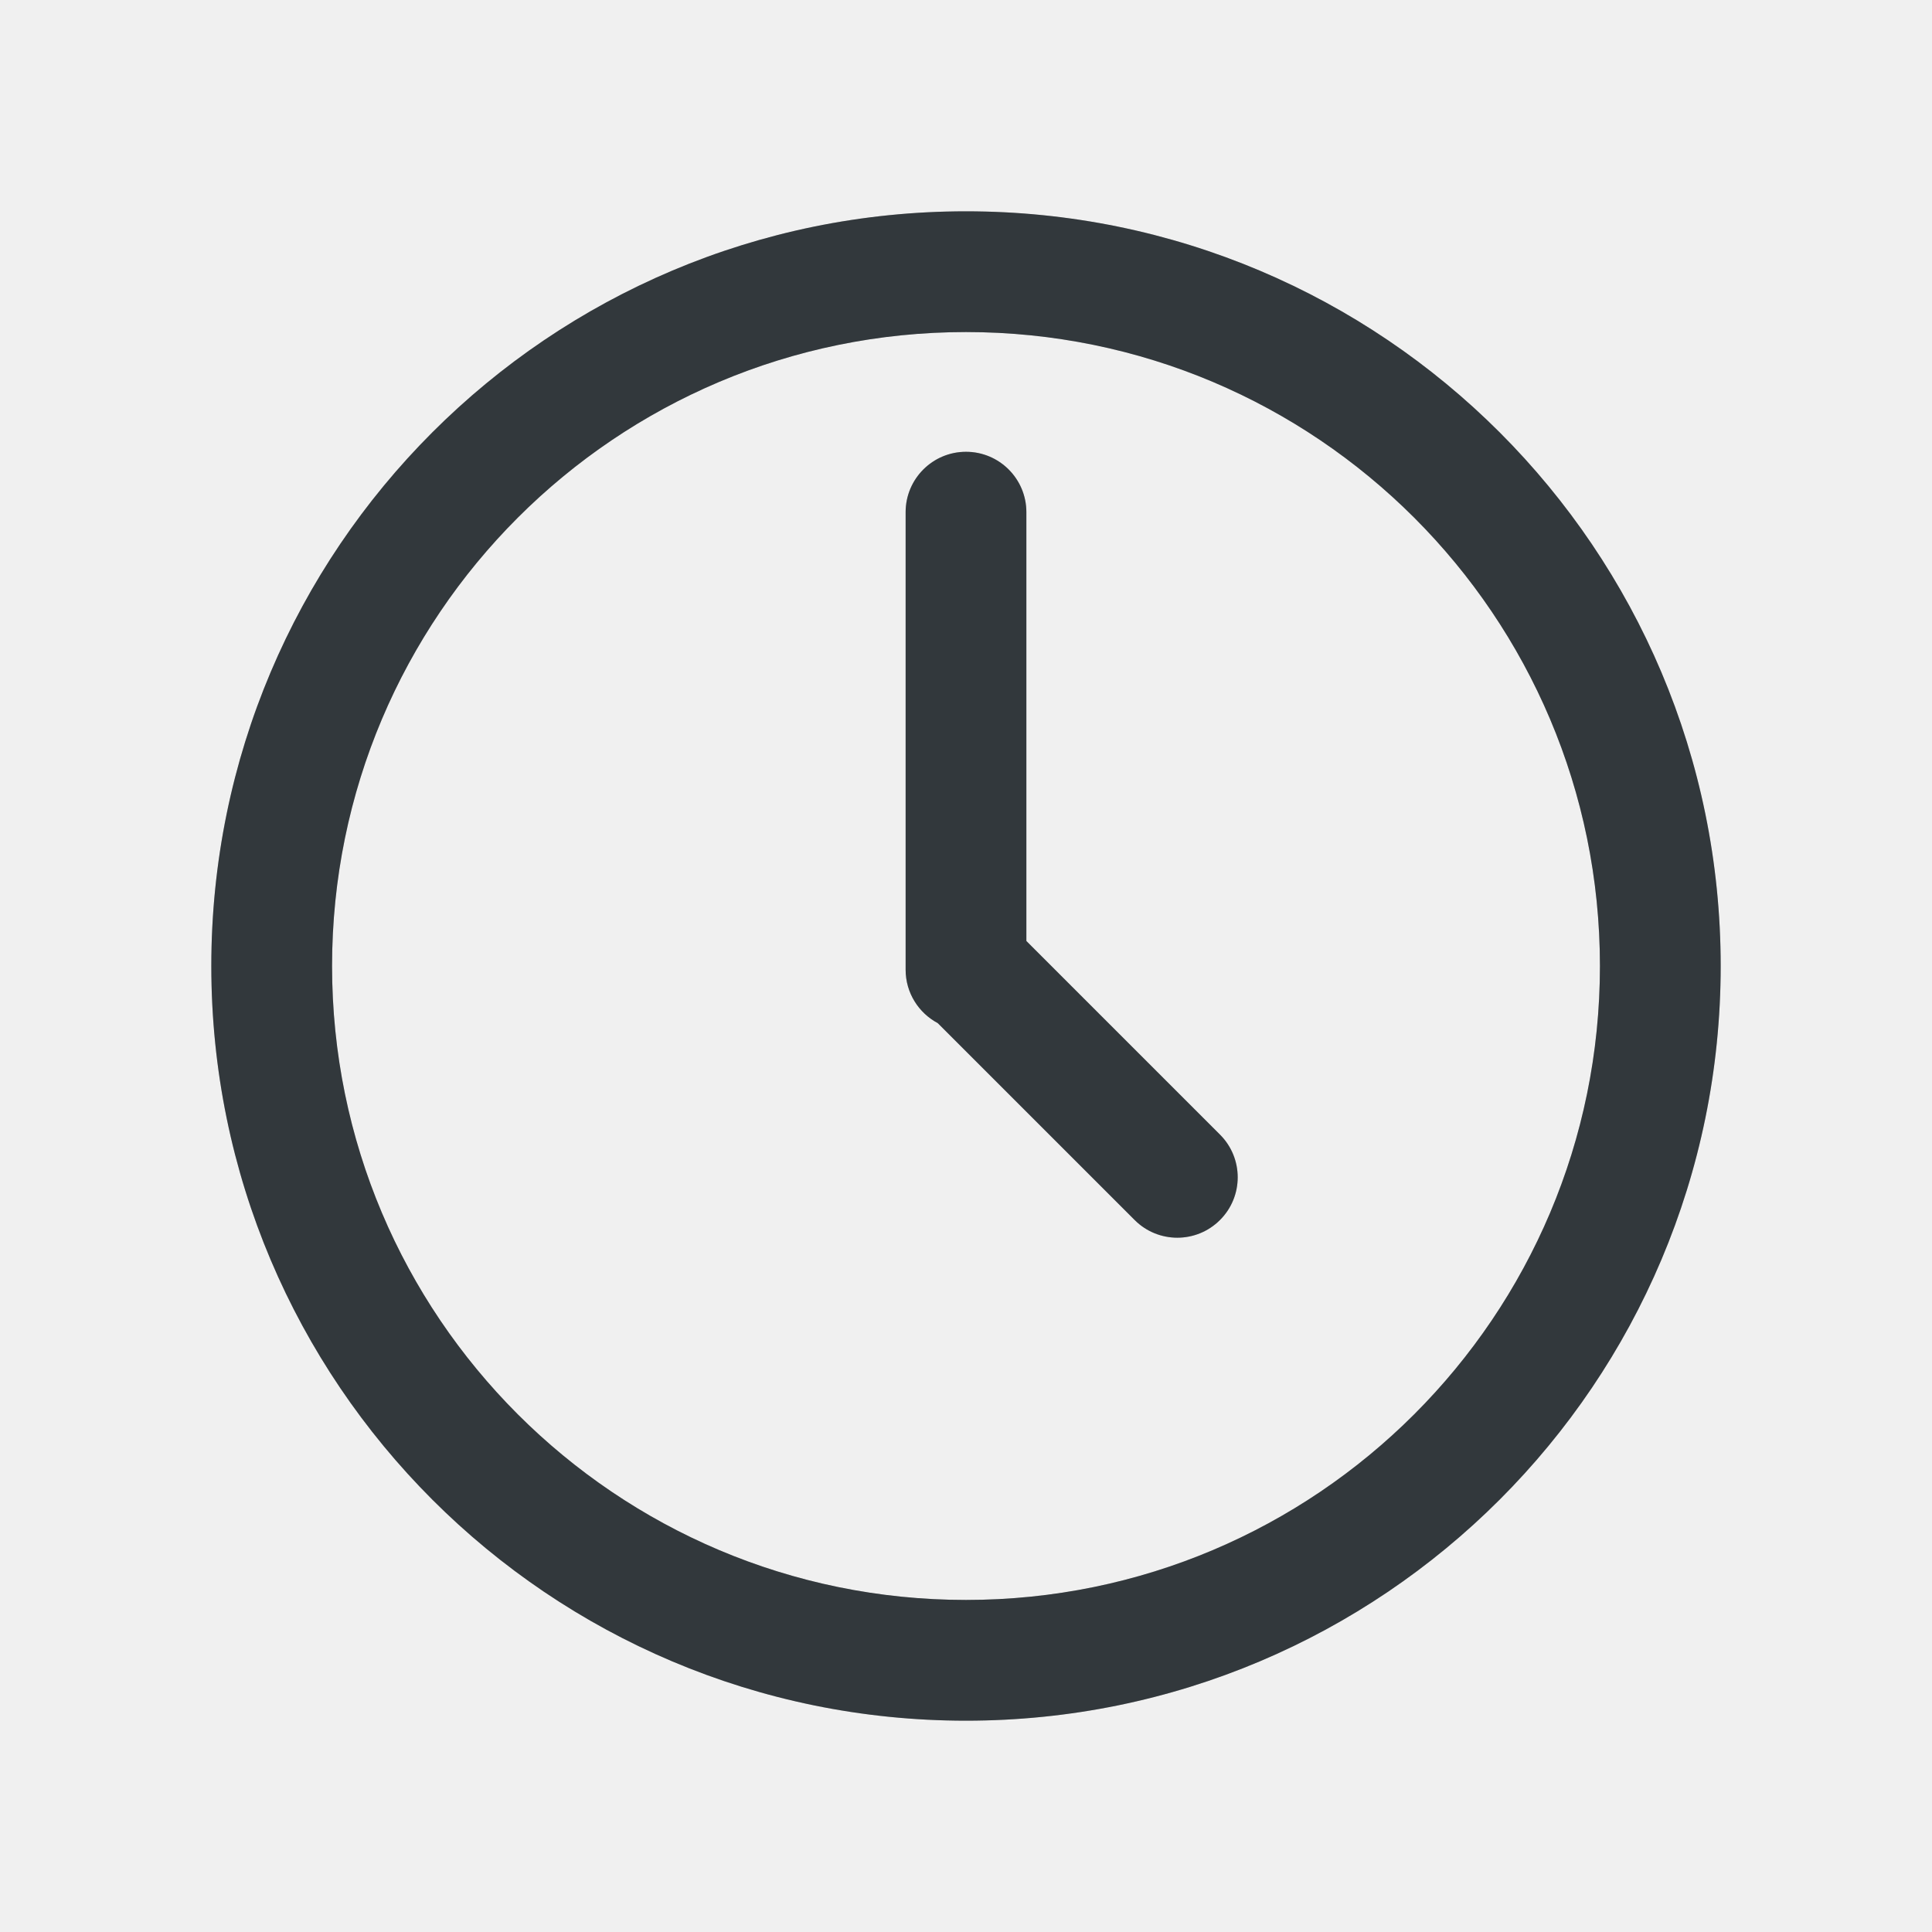
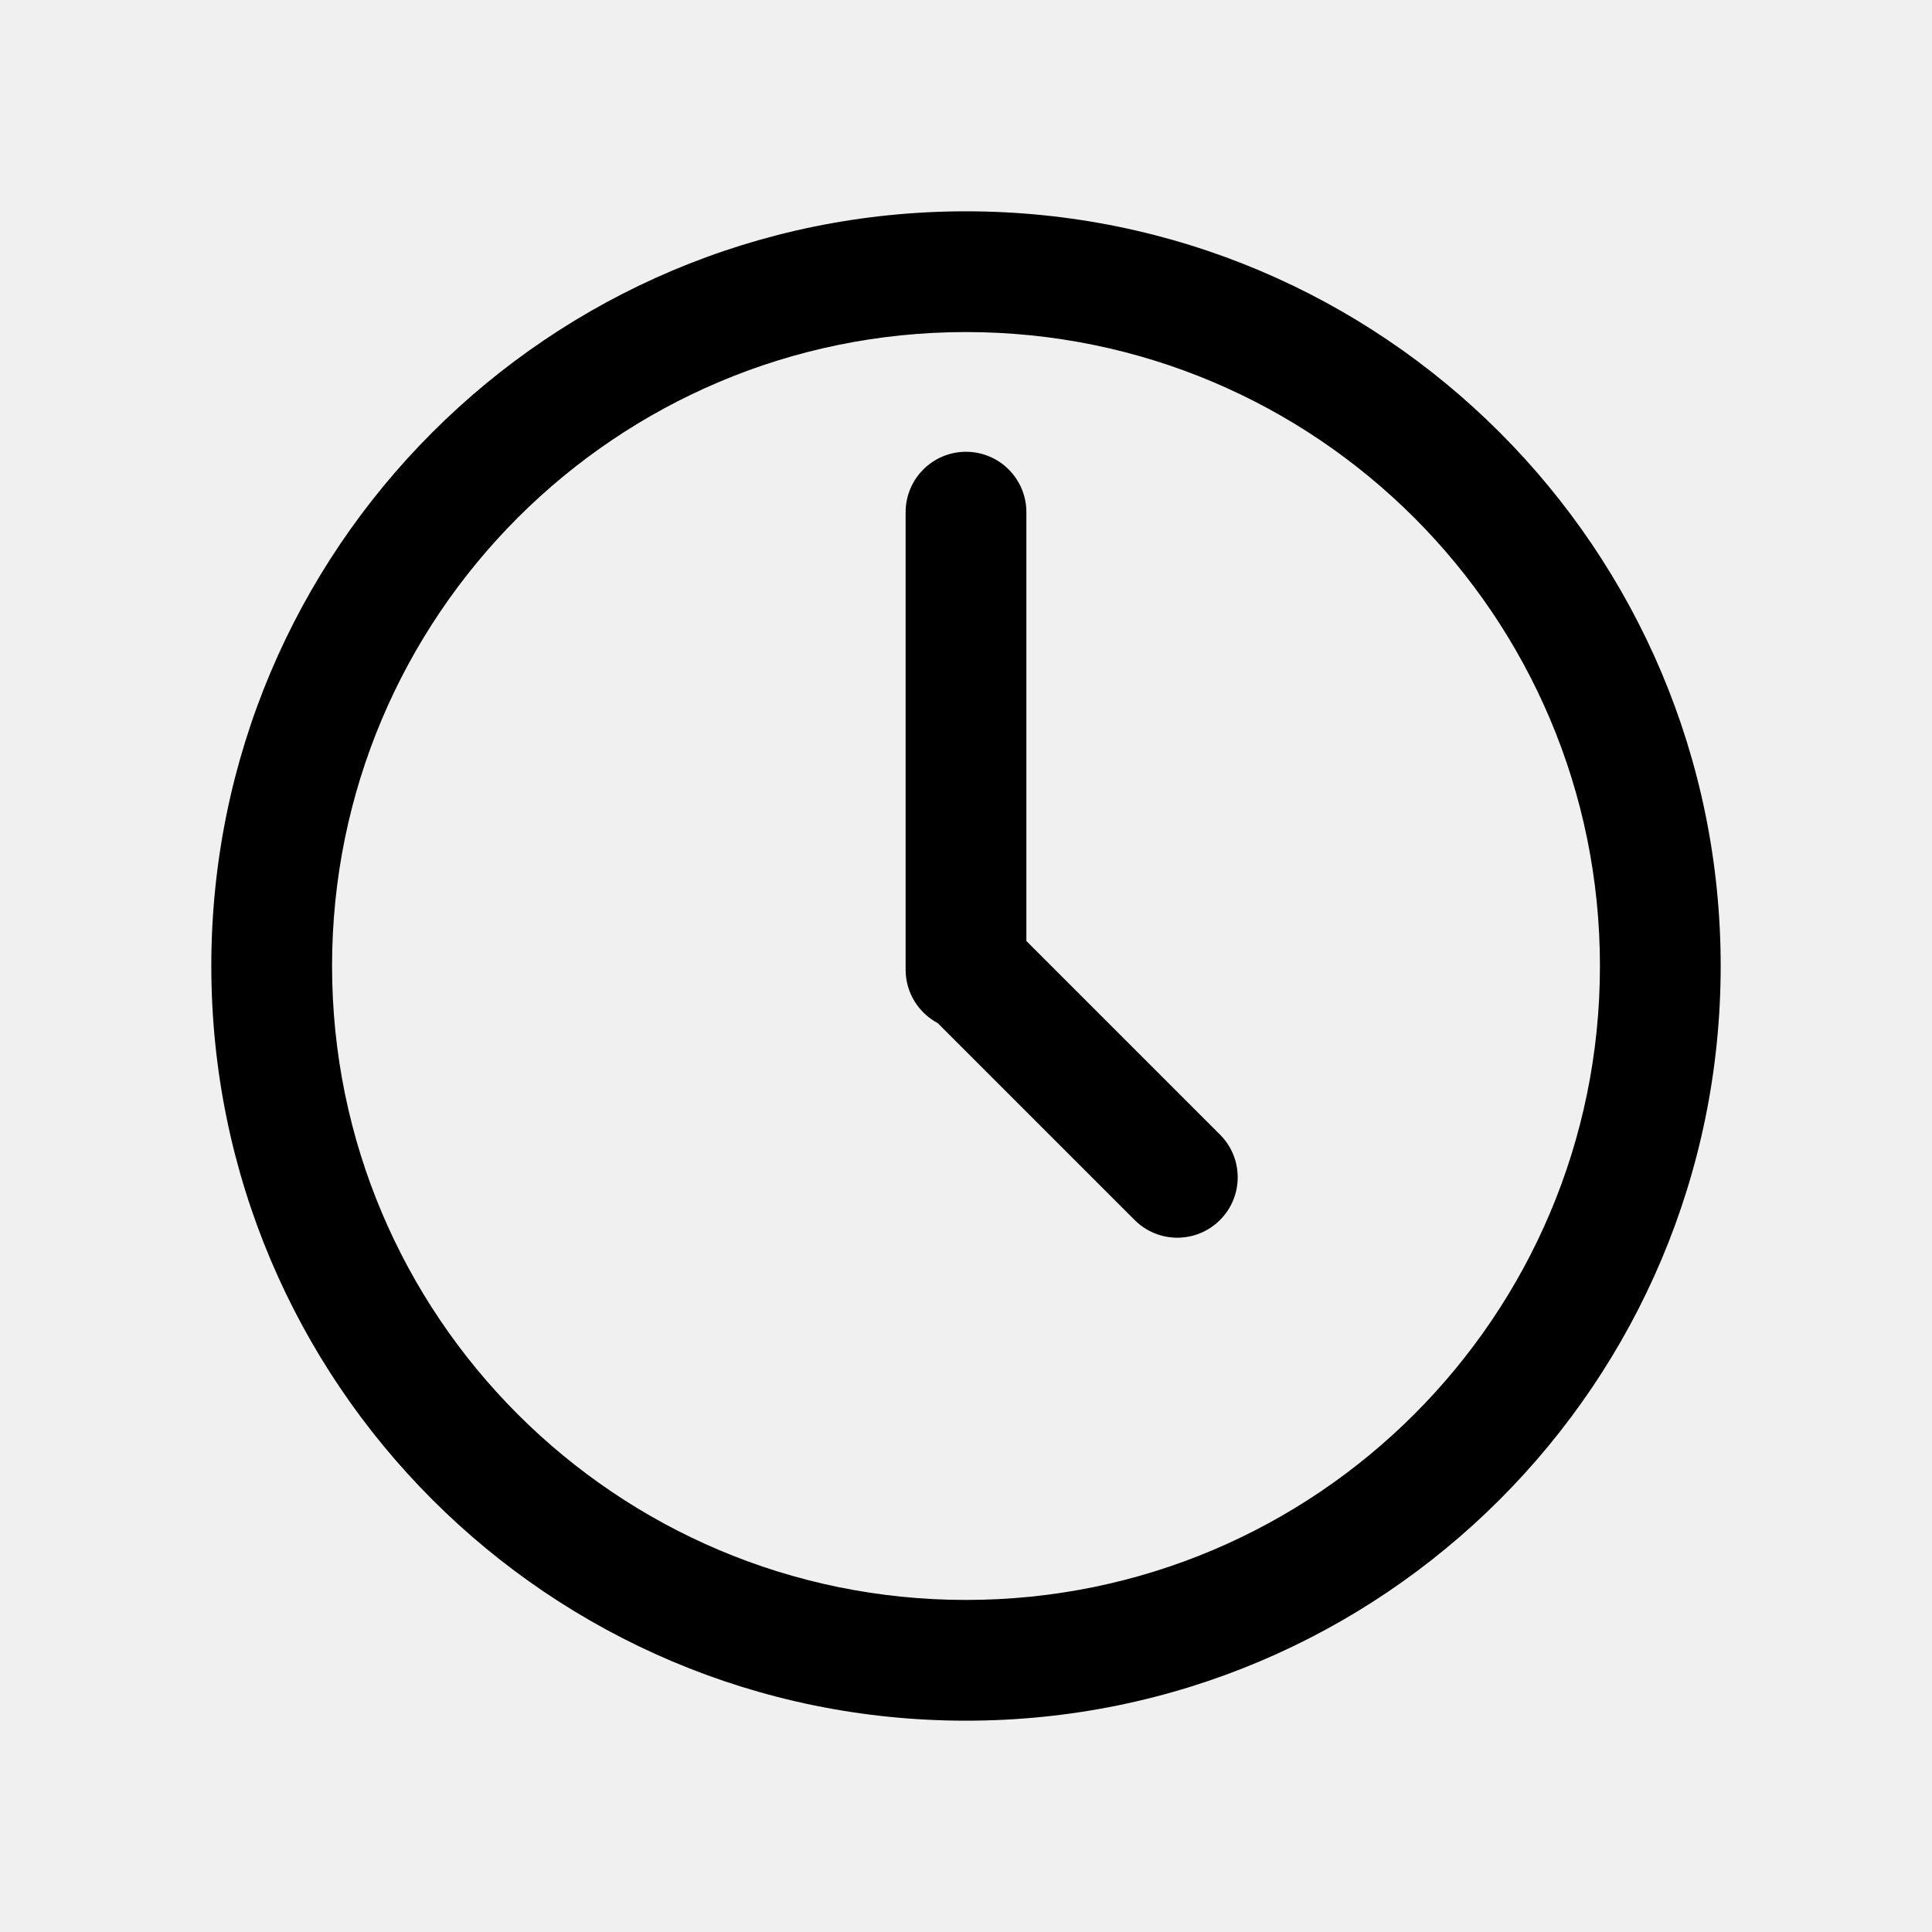
- <svg xmlns="http://www.w3.org/2000/svg" xmlns:xlink="http://www.w3.org/1999/xlink" width="32px" height="32px" viewBox="0 0 32 32" version="1.1">
-   <defs>
-     <path d="M17,15.586 L20.207,18.793 C20.598,19.183 20.598,19.817 20.207,20.207 C19.817,20.598 19.183,20.598 18.793,20.207 L15.532,16.946 C15.216,16.778 15,16.445 15,16.062 L15,8.483 C15,7.931 15.448,7.483 16,7.483 C16.552,7.483 17,7.931 17,8.483 L17,15.586 Z M16,3.5 C22.904,3.5 28.5,9.096 28.5,16 C28.5,22.904 22.904,28.5 16,28.5 C9.096,28.5 3.5,22.904 3.5,16 C3.5,9.096 9.096,3.5 16,3.5 Z M16,5.5 C10.201,5.5 5.5,10.201 5.5,16 C5.5,21.799 10.201,26.5 16,26.5 C21.799,26.5 26.5,21.799 26.5,16 C26.5,10.201 21.799,5.5 16,5.5 Z" id="path-1" />
-   </defs>
-   <g id="icon/secondary/clock" stroke="none" stroke-width="1" fill="none" fill-rule="evenodd">
-     <rect fill="#FF0000" opacity="0" x="0" y="0" width="32" height="32" />
-     <mask id="mask-2" fill="white">
-       <use xlink:href="#path-1" />
-     </mask>
-     <use id="Mask" fill="#C5C5C5" fill-rule="nonzero" xlink:href="#path-1" />
-     <g id="color/moon-900" mask="url(#mask-2)" fill="#32383C">
-       <rect id="Rectangle" x="0" y="0" width="32" height="32" />
-     </g>
-   </g>
+ <svg xmlns="http://www.w3.org/2000/svg" width="32" height="32" viewBox="0 0 32 32">
+   <path d="M17,15.586 L20.207,18.793 C20.598,19.183 20.598,19.817 20.207,20.207 C19.817,20.598 19.183,20.598 18.793,20.207 L15.532,16.946 C15.216,16.778 15,16.445 15,16.062 L15,8.483 C15,7.931 15.448,7.483 16,7.483 C16.552,7.483 17,7.931 17,8.483 L17,15.586 Z M16,3.5 C22.904,3.5 28.5,9.096 28.5,16 C28.5,22.904 22.904,28.5 16,28.5 C9.096,28.5 3.5,22.904 3.5,16 C3.5,9.096 9.096,3.5 16,3.5 Z M16,5.5 C10.201,5.5 5.5,10.201 5.5,16 C5.5,21.799 10.201,26.5 16,26.5 C21.799,26.5 26.5,21.799 26.5,16 C26.5,10.201 21.799,5.5 16,5.5 Z" />
</svg>
